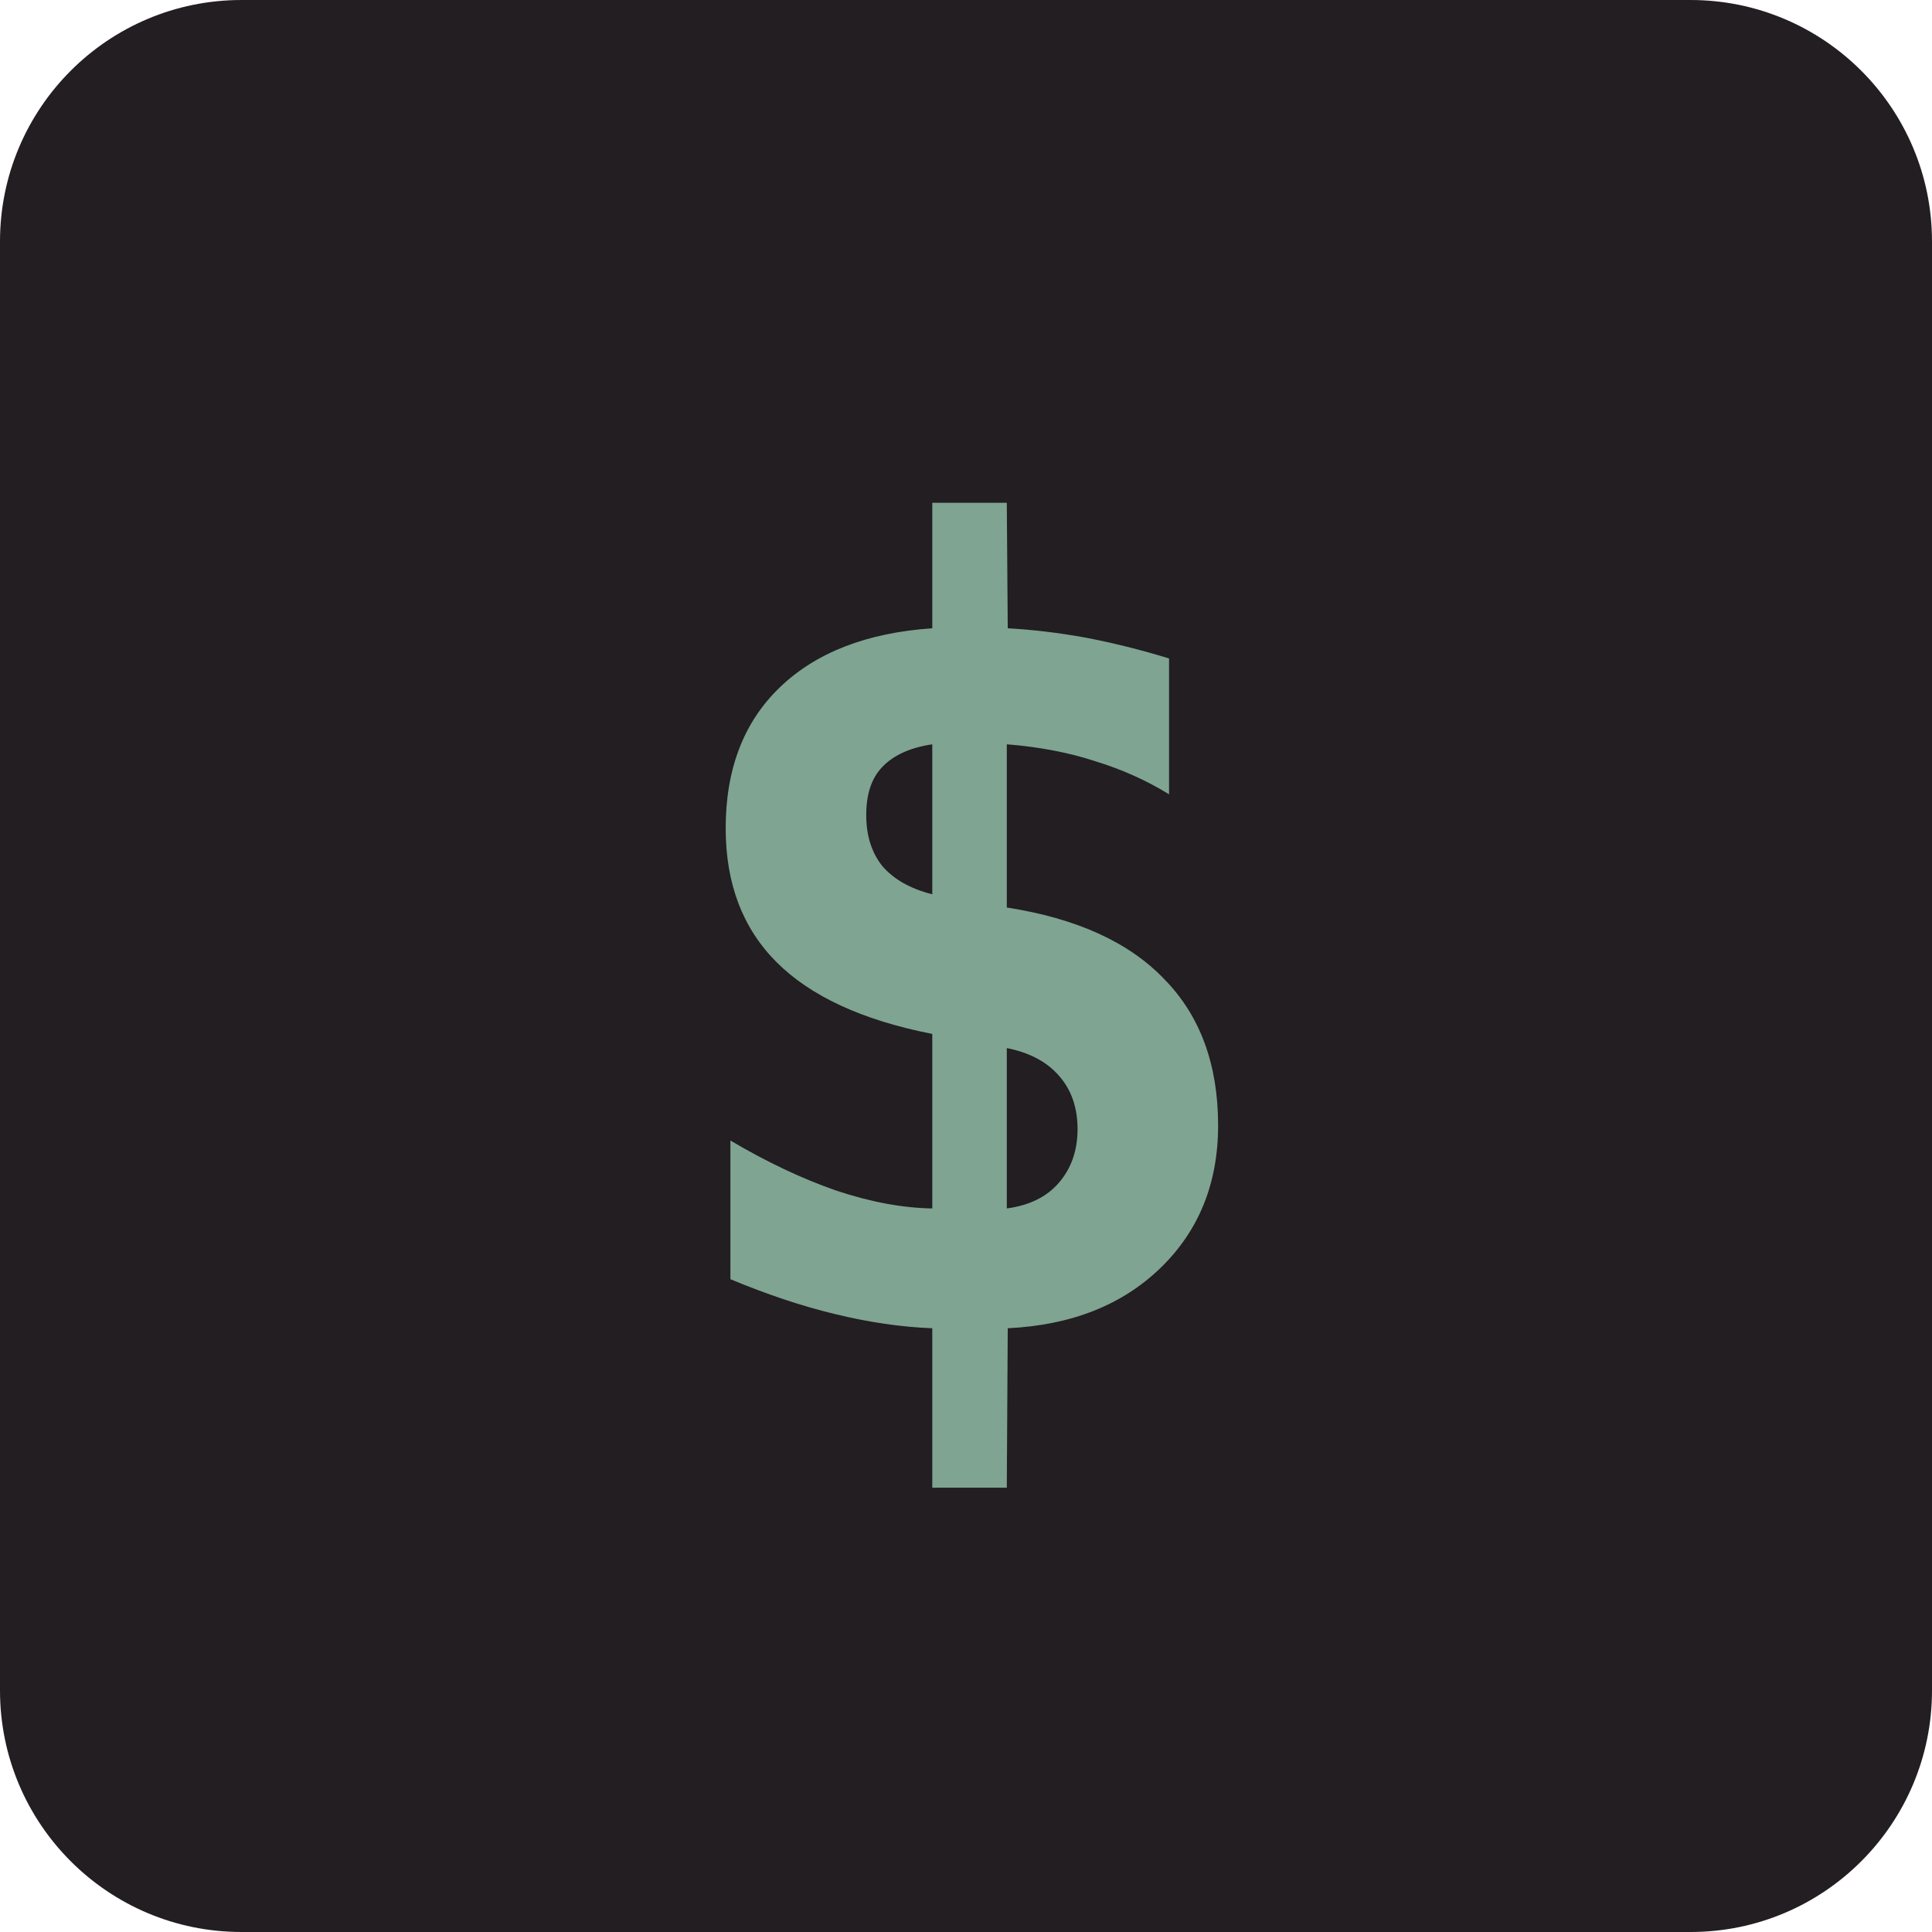
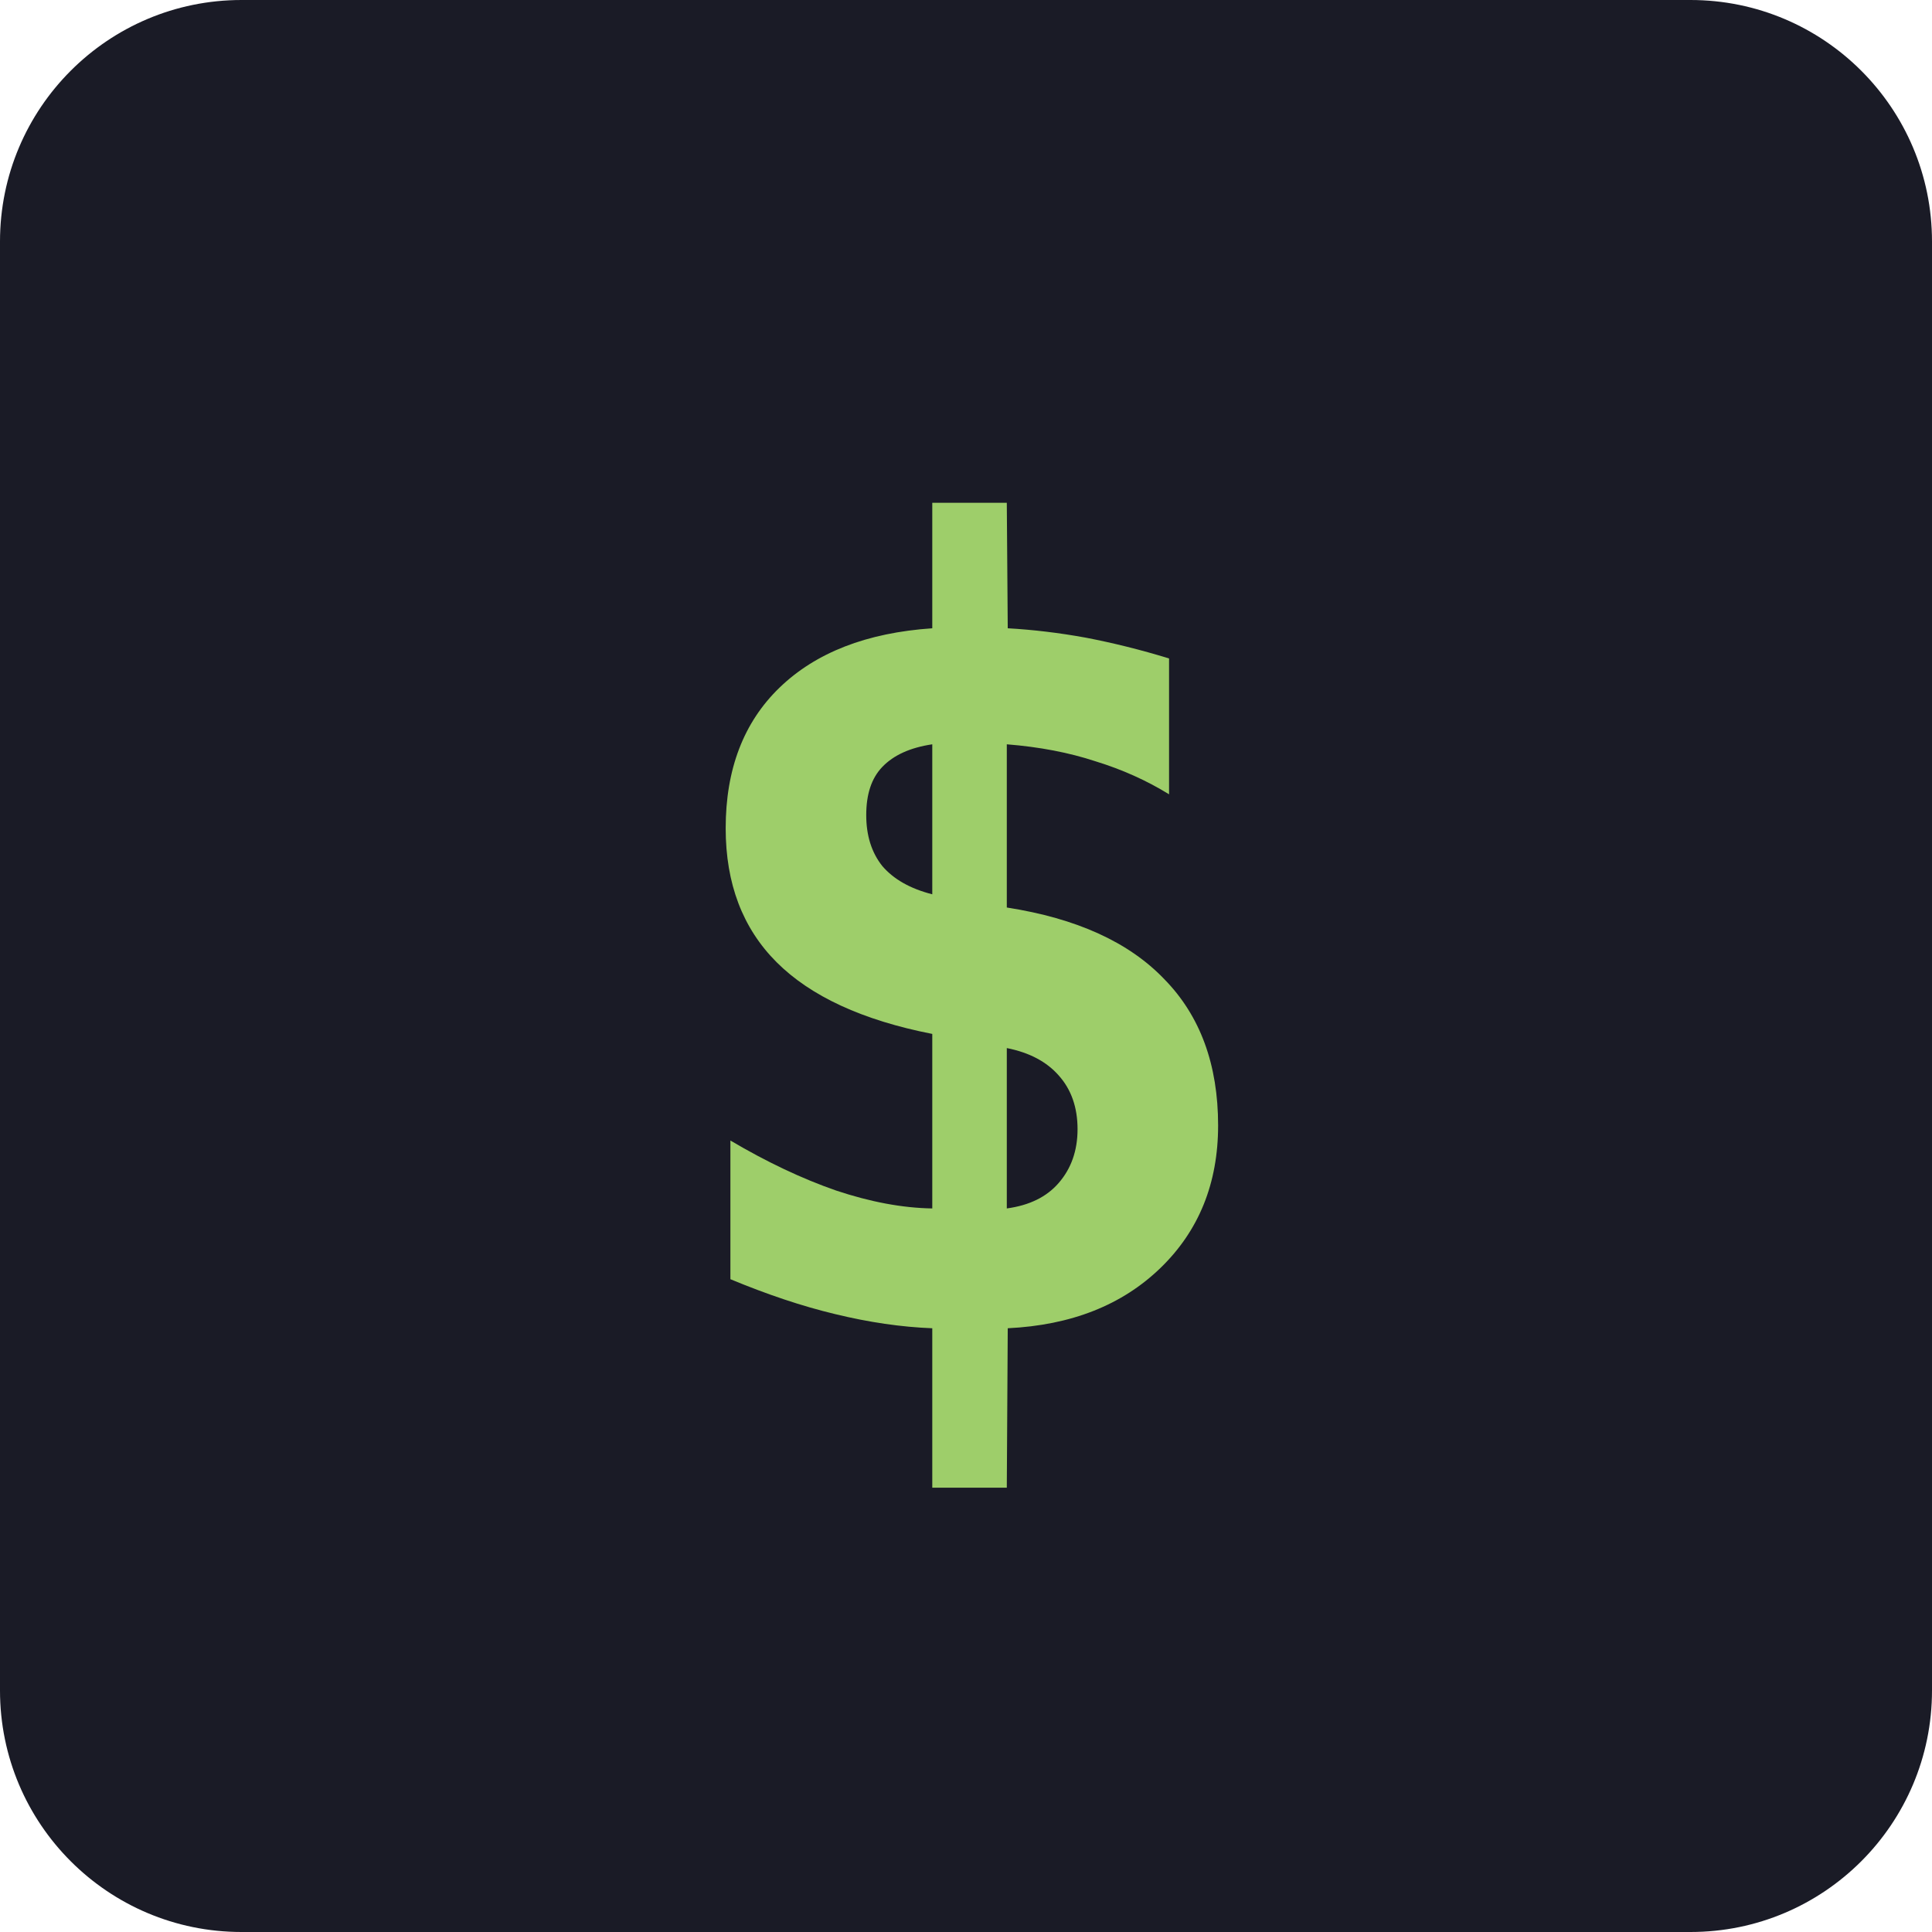
<svg xmlns="http://www.w3.org/2000/svg" viewBox="0 0 32 32" width="32" height="32">
-   <rect width="32" height="32" fill="#221e22" rx="4" />
-   <text x="16" y="22" text-anchor="middle" font-family="monospace" font-size="18" font-weight="bold" fill="#89b29ee6">$</text>
+   <rect width="32" height="32" fill="#1a1b26" rx="4" />
+   <text x="16" y="22" text-anchor="middle" font-family="monospace" font-size="18" font-weight="bold" fill="#9ECE6A">$</text>
</svg>
